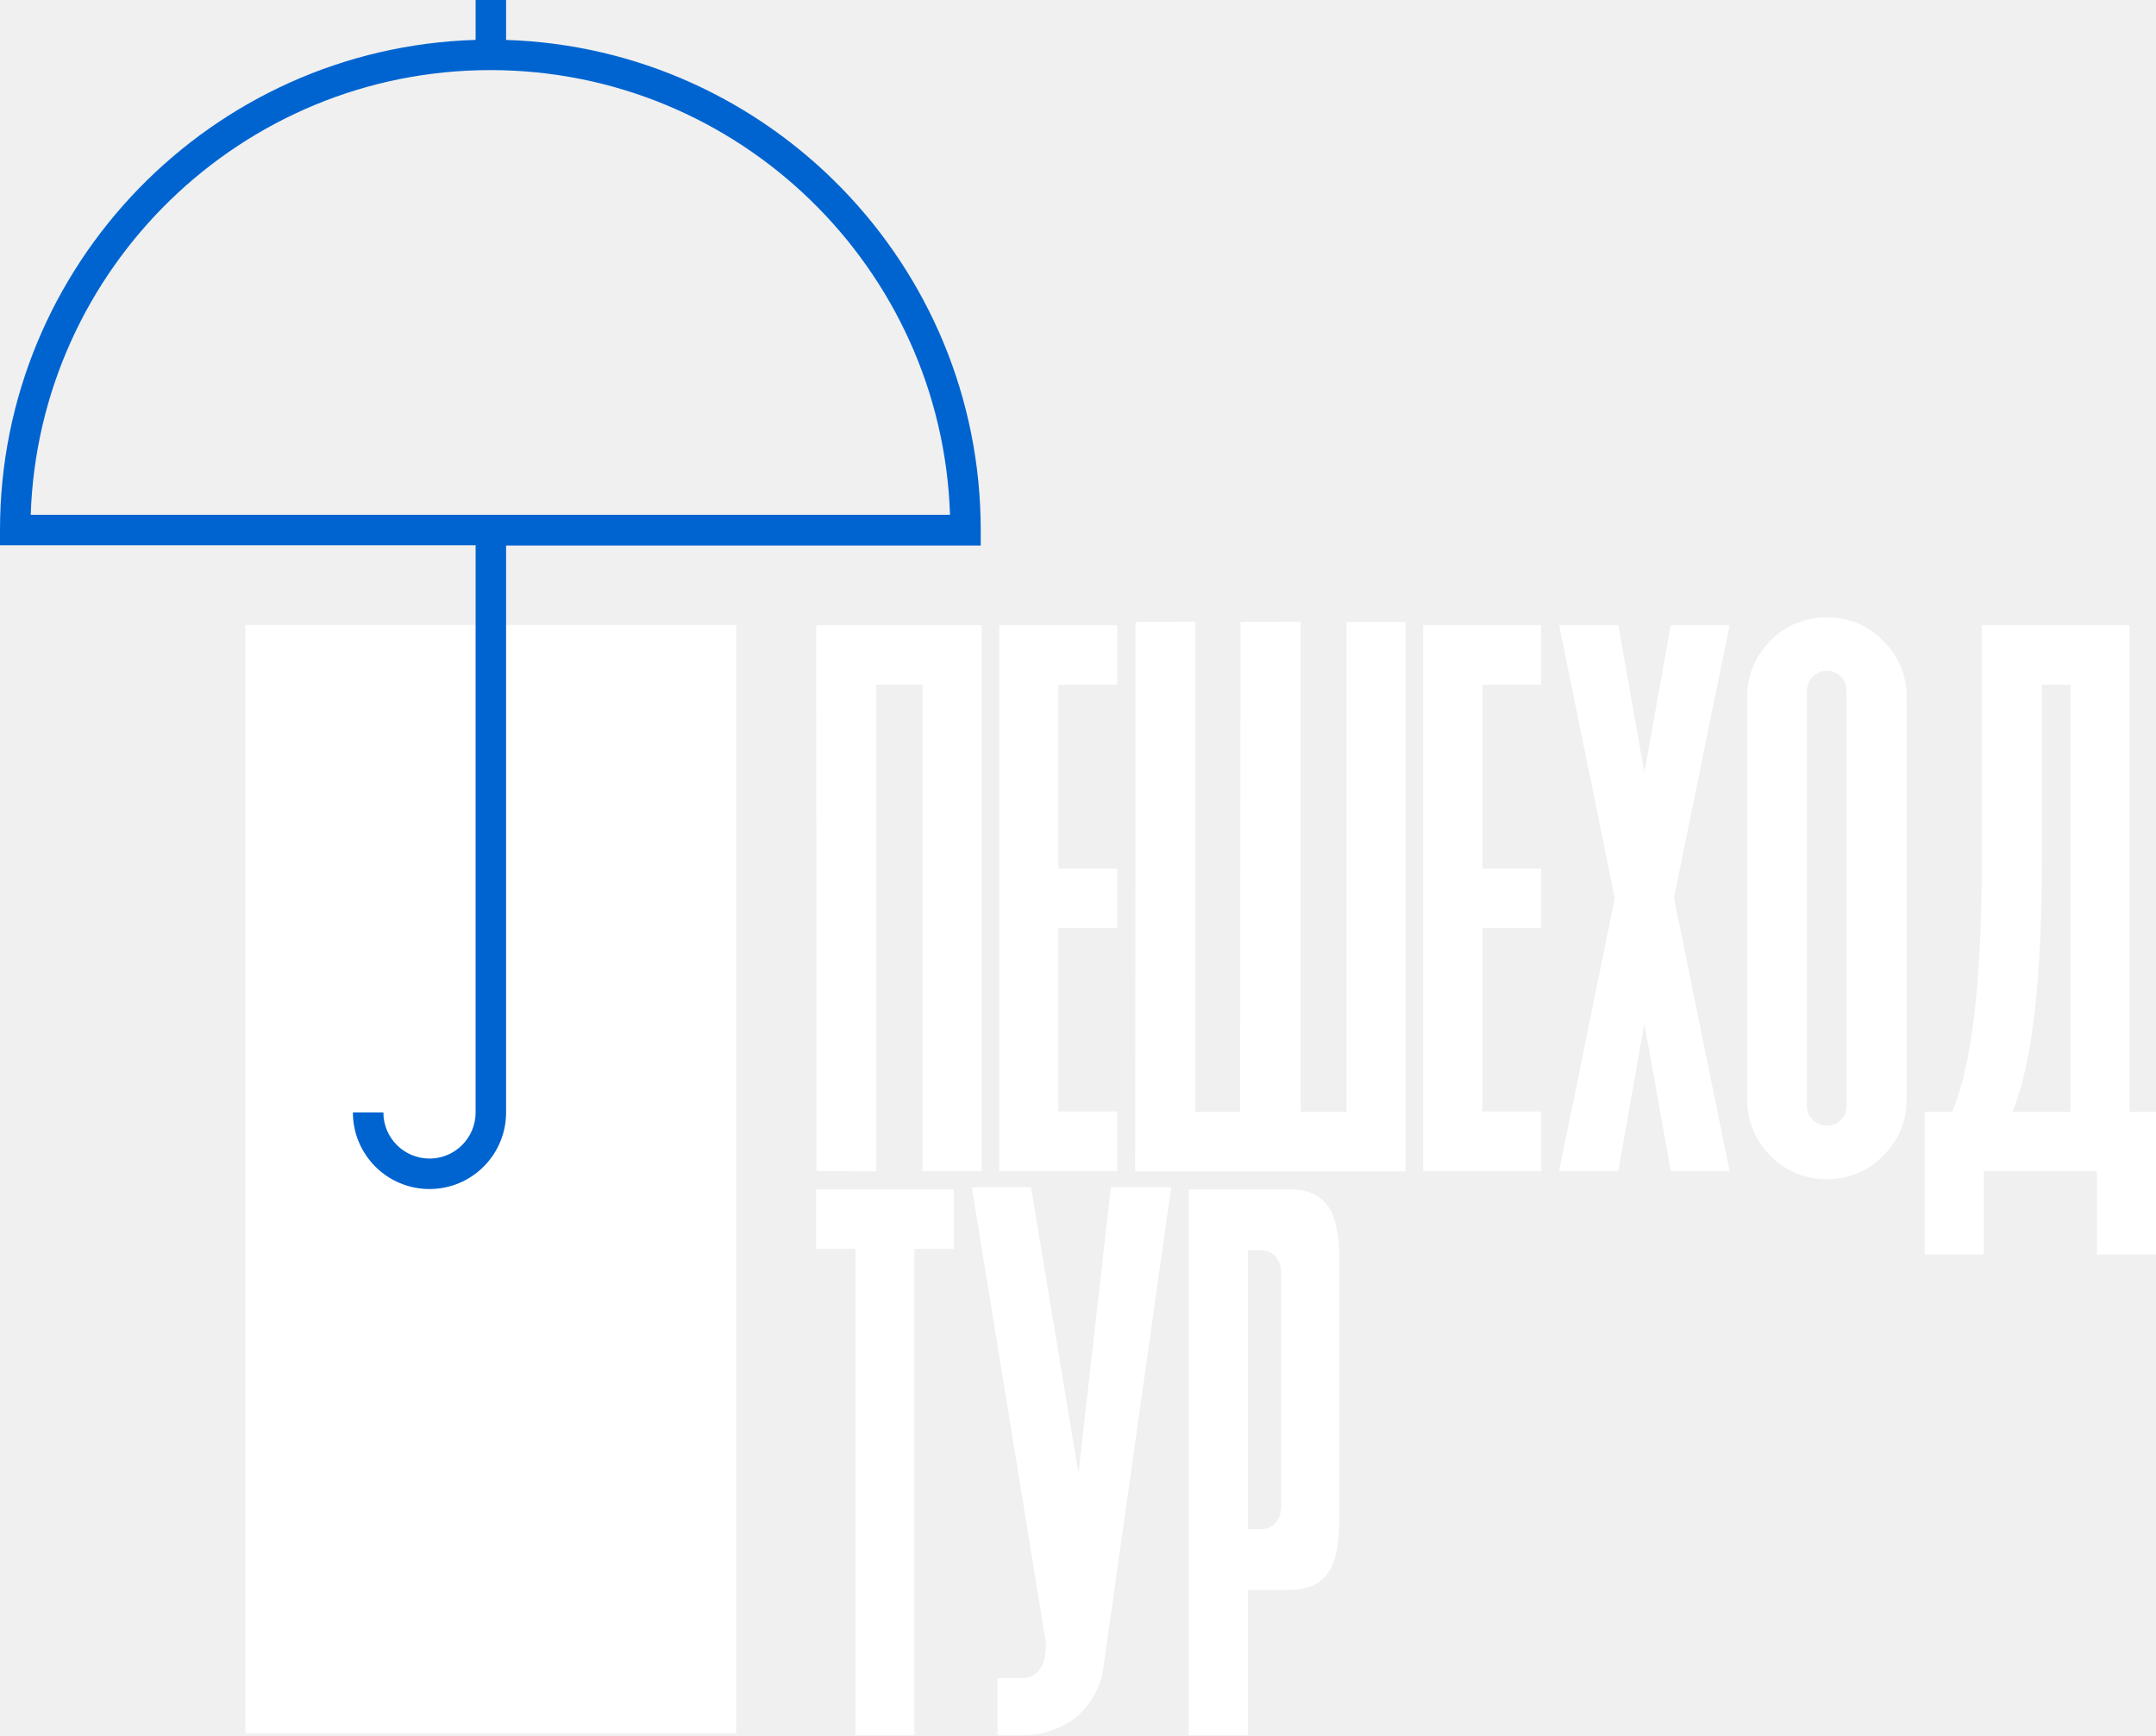
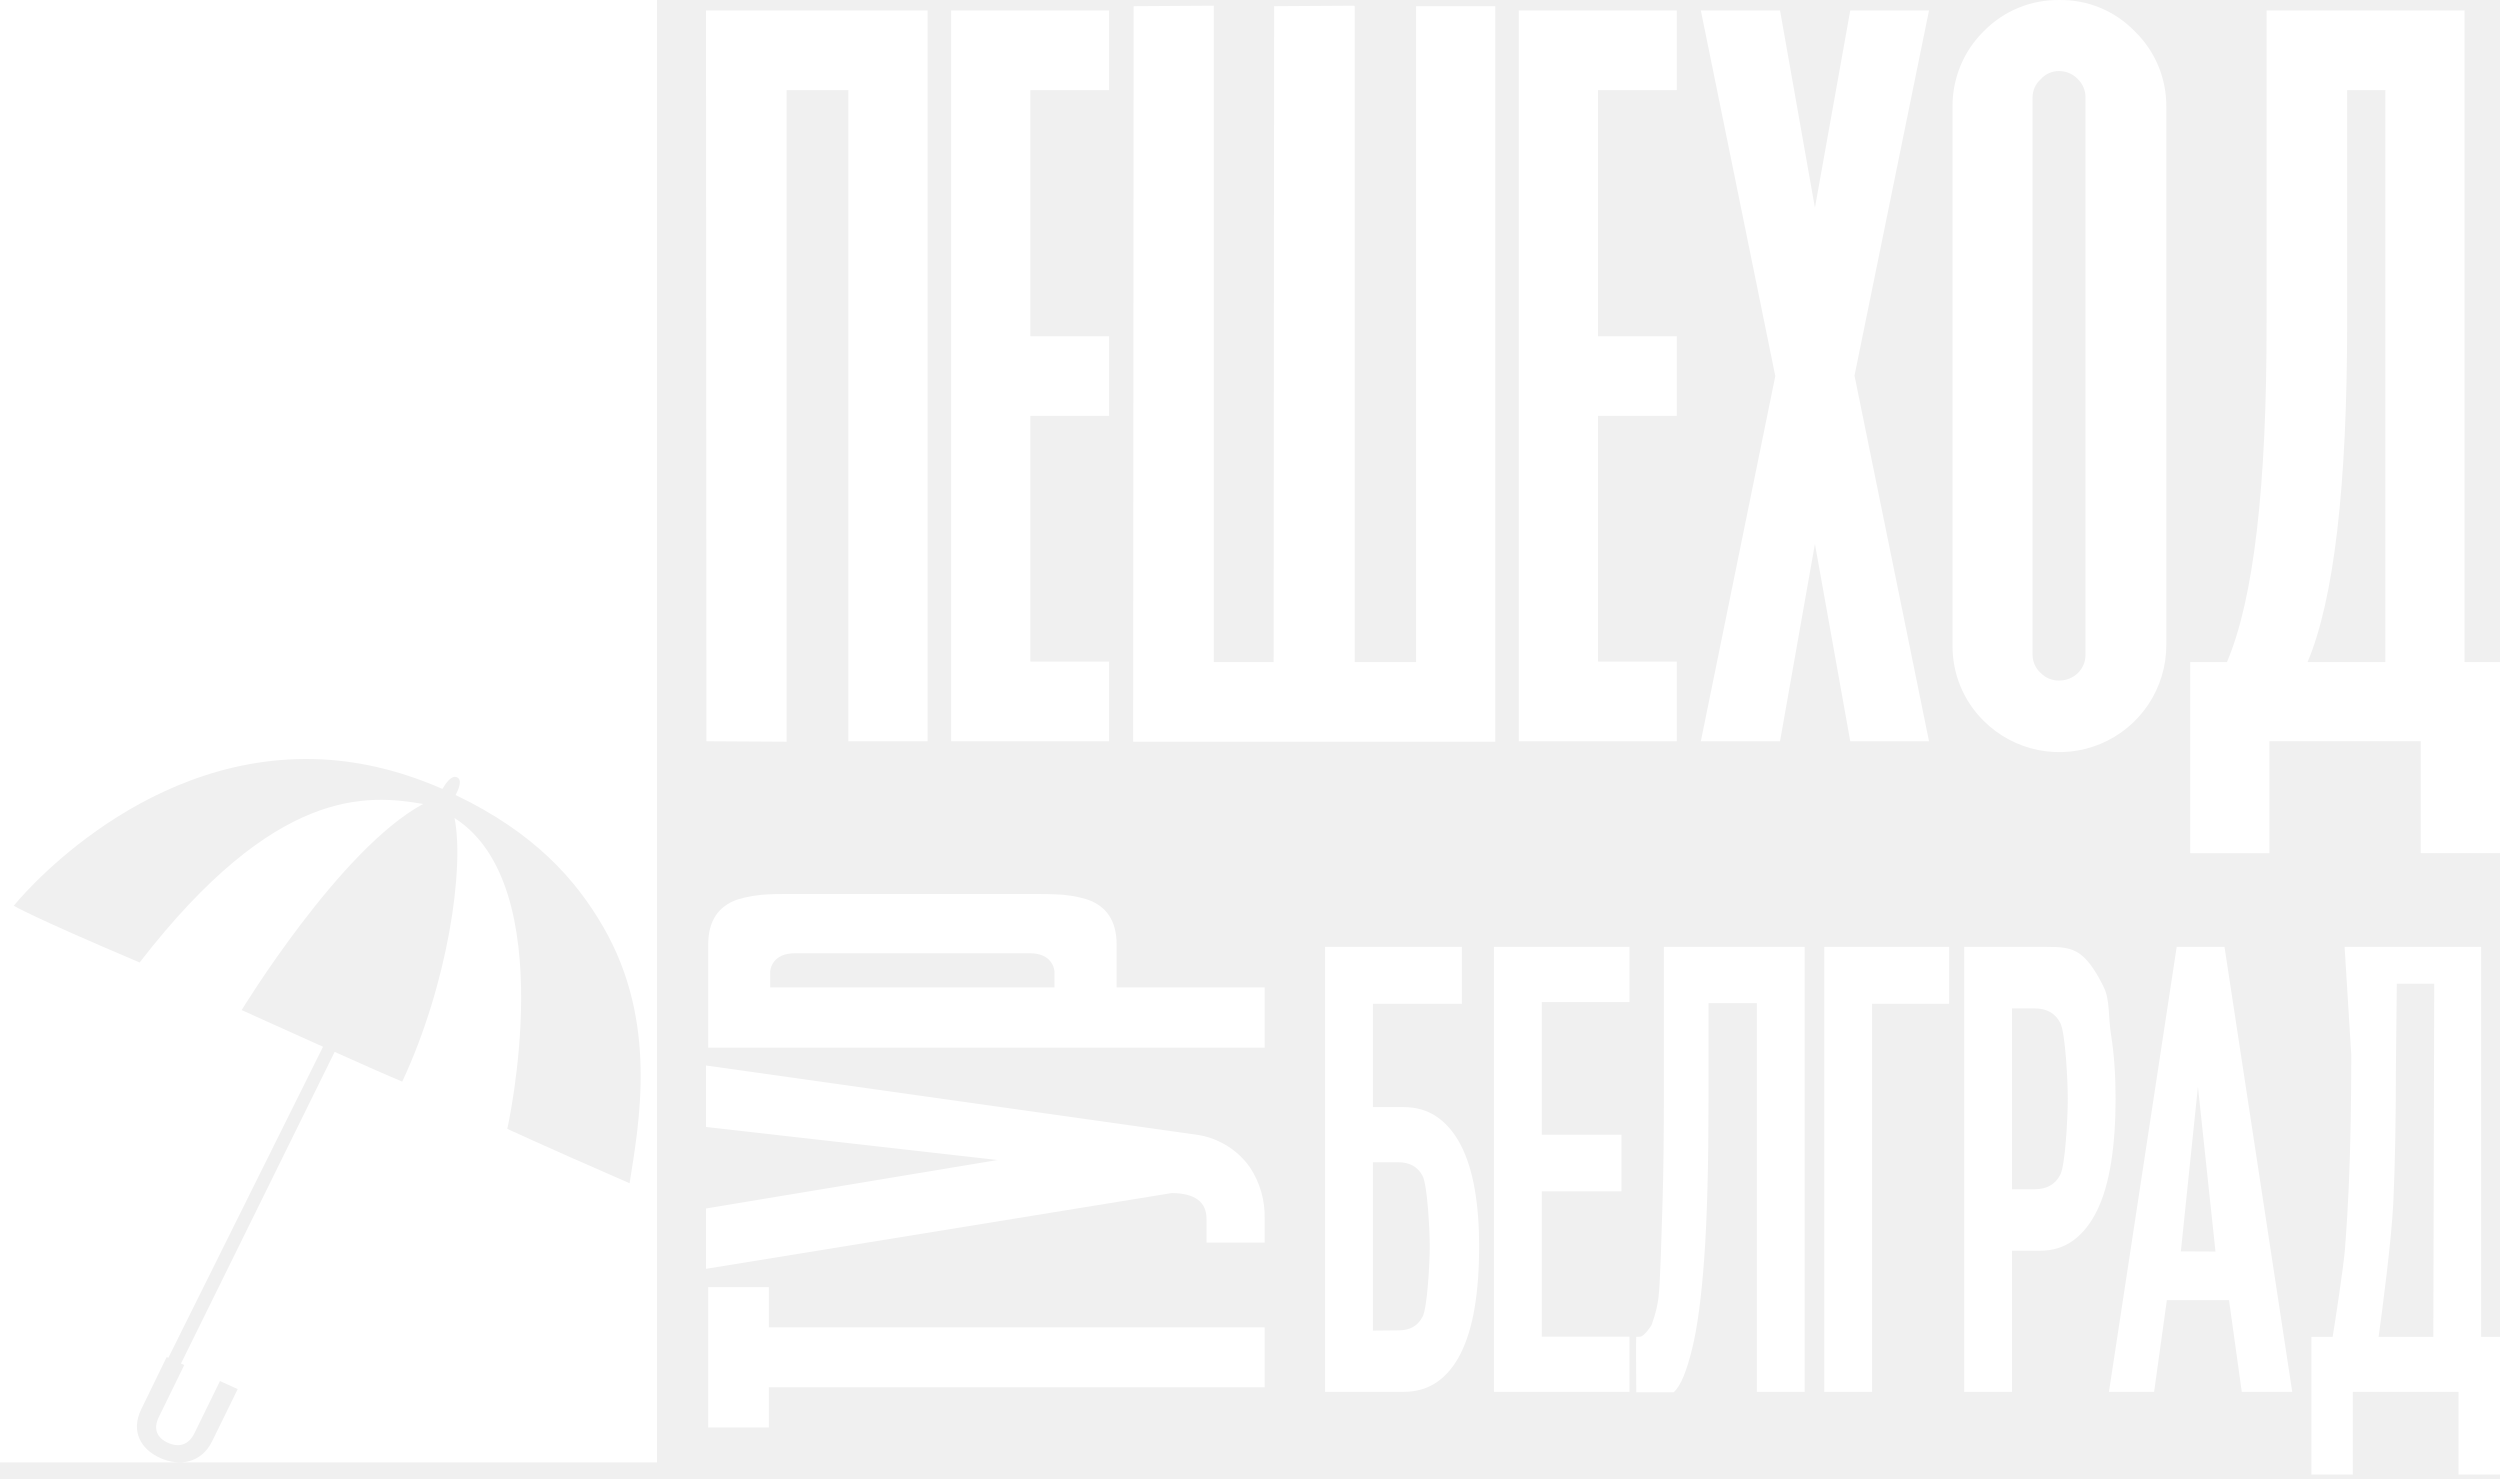
- <svg xmlns="http://www.w3.org/2000/svg" viewBox="0 0 707.39 569.32">
-   <defs>
-     <style>.cls-1{fill:#0064D0;}</style>
-   </defs>
-   <g id="design" fill="white">
-     <polygon points="287.54 384.32 287.54 224.65 302.67 224.65 302.67 384.21 322.08 384.21 322.08 205.12 267.78 205.12 267.89 384.21 287.54 384.32" />
-     <polygon points="366.56 364.68 347.27 364.68 347.27 304.48 366.56 304.48 366.56 284.96 347.27 284.96 347.27 224.65 366.56 224.65 366.56 205.12 327.86 205.12 327.86 384.21 366.56 384.21 366.56 364.68" />
-     <polygon points="441.78 364.8 426.76 364.8 426.76 204.08 426.64 204.08 426.64 203.96 407 204.08 406.88 364.8 392.21 364.8 392.21 203.96 372.57 204.08 372.45 384.32 461.19 384.32 461.19 204.08 441.78 204.08 441.78 364.8" />
-     <polygon points="466.96 384.21 505.67 384.21 505.67 364.68 486.37 364.68 486.37 304.48 505.67 304.48 505.67 284.96 486.37 284.96 486.37 224.65 505.67 224.65 505.67 205.12 466.96 205.12 466.96 384.21" />
-     <polygon points="548.18 205.12 539.52 253.47 530.97 205.12 511.56 205.12 529.81 294.72 511.56 384.21 530.97 384.21 539.52 335.86 548.18 384.21 567.48 384.21 549.22 294.61 567.48 205.12 548.18 205.12" />
-     <path d="M599.37,202.57a25.32,25.32,0,0,0-18.49,7.67,25.64,25.64,0,0,0-7.62,18.59V360.62a25.65,25.65,0,0,0,7.62,18.59,25.36,25.36,0,0,0,18.49,7.67,25.09,25.09,0,0,0,18.48-7.67,25.45,25.45,0,0,0,7.74-18.59V228.83a25.44,25.44,0,0,0-7.74-18.59A25.06,25.06,0,0,0,599.37,202.57Zm6.47,160.37a6.19,6.19,0,0,1-1.85,4.53,6.5,6.5,0,0,1-4.62,1.86,6.12,6.12,0,0,1-4.51-1.86,6,6,0,0,1-2-4.53V226.51a6.74,6.74,0,0,1,6.48-6.51,6.33,6.33,0,0,1,4.62,2,6.2,6.2,0,0,1,1.85,4.54Z" />
-     <path d="M698.73,364.8V205.12H650.21v76.35q.1,60.31-9.71,83.33h-9v46.83H650.9V384.21H688v27.42h19.41V364.8Zm-19.41,0H660.26q9.69-23,9.7-83.33V224.65h9.36Z" />
-     <polygon points="267.78 409.76 280.72 409.76 280.72 569.32 300.01 569.32 300.01 409.76 312.95 409.76 312.95 390.24 267.78 390.24 267.78 409.76" />
-     <path d="M353.85,483.32l-15.59-93.78H318.85l24.37,149.91q-.11,11.16-8.32,11.16h-7.62v18.71h7.62a28.7,28.7,0,0,0,16.64-4.76,25.06,25.06,0,0,0,8.32-10,23.26,23.26,0,0,0,2-6.27l22.42-158.75H364.48Z" />
-     <path d="M437.73,399.77q-3.23-9.54-14.56-9.53H390V569.32h19.41V521.67h13.74q11.32,0,14.56-9.53a37.76,37.76,0,0,0,1.62-9.87q.12-2.32.12-5.58V415.22q0-3.25-.12-5.58A39,39,0,0,0,437.73,399.77Zm-17.33,93.9q0,5.22-3.35,7.2a5.88,5.88,0,0,1-3.35.82h-4.27V410.23h4.27a5.79,5.79,0,0,1,3.35.81q3.34,2,3.35,7.2Z" />
-     <rect x="80.53" y="205.07" width="161.03" height="363.62" />
-     <path class="cls-1" d="M321.78,173.91c0-87-69.39-158.07-155.73-160.81V0h-10V13.09C69.56,15.66,0,86.81,0,173.91v5H156.05V365a15.13,15.13,0,0,1-30.26,0h-10a25.13,25.13,0,0,0,50.26,0v-186H321.78Zm-311.7-5C12.73,88,79.36,23,160.89,23S309.06,88,311.7,168.91Z" />
-   </g>
+ <svg xmlns="http://www.w3.org/2000/svg" width="137" height="81" viewBox="0 0 137 81" fill="none">
+   <path d="M0 0V80.138H36.004V0H19.12H16.884H0ZM17.171 41.597C19.376 41.646 21.75 42.139 24.243 43.233C24.462 42.867 24.747 42.485 25.026 42.59C25.362 42.715 25.137 43.237 24.97 43.568C29.301 45.643 31.573 48.218 33.069 50.814C36.06 56.002 35.03 61.494 34.502 64.843C29.376 62.608 27.8 61.86 27.8 61.86C27.8 61.86 30.788 48.58 24.907 44.828C25.462 47.551 24.547 53.922 22.042 59.273C20.971 58.826 19.629 58.219 18.338 57.644L9.917 74.722L10.098 74.803L8.701 77.658C8.39 78.293 8.59 78.79 9.204 79.066C9.824 79.345 10.347 79.171 10.658 78.536L12.055 75.681L13.026 76.123L11.629 78.972C11.033 80.189 9.833 80.372 8.777 79.897C7.722 79.422 7.148 78.439 7.743 77.222L9.134 74.367L9.225 74.407L17.702 57.362C15.338 56.303 13.243 55.352 13.243 55.352C13.243 55.352 18.634 46.507 23.188 44.057C20.142 43.538 15.127 43.074 7.652 52.744C1.643 50.197 0.755 49.634 0.755 49.634C0.755 49.634 7.35 41.38 17.171 41.597Z" fill="white" />
+   <path d="M50.831 40.621V0.572H38.688L38.712 40.621L43.106 40.646V4.939H46.49V40.621H50.831Z" fill="white" />
+   <path d="M60.778 36.254H56.464V22.791H60.778V18.426H56.464V4.939H60.778V0.572H52.123V40.621H60.778V36.254Z" fill="white" />
+   <path d="M77.6 36.281H74.241V0.339H74.214V0.312L69.822 0.339L69.795 36.281H66.515V0.312L62.123 0.339L62.096 40.646H81.941V0.339H77.6V36.281Z" fill="white" />
+   <path d="M83.231 40.621H91.887V36.254H87.571V22.791H91.887V18.426H87.571V4.939H91.887V0.572H83.231V40.621Z" fill="white" />
+   <path d="M101.394 0.572L99.458 11.384L97.546 0.572H93.205L97.286 20.609L93.205 40.621H97.546L99.458 29.809L101.394 40.621H105.71L101.627 20.584L105.71 0.572H101.394Z" fill="white" />
+   <path d="M112.837 0.001C112.068 -0.008 111.305 0.139 110.595 0.434C109.884 0.728 109.241 1.165 108.705 1.716C108.155 2.259 107.721 2.907 107.428 3.621C107.135 4.335 106.989 5.101 106.999 5.873V35.346C106.989 36.118 107.135 36.884 107.428 37.598C107.721 38.312 108.155 38.96 108.705 39.503C109.526 40.322 110.572 40.88 111.71 41.105C112.848 41.331 114.027 41.213 115.099 40.768C116.17 40.323 117.085 39.571 117.729 38.605C118.373 37.64 118.716 36.506 118.714 35.346V5.873C118.724 5.099 118.575 4.331 118.278 3.616C117.98 2.901 117.54 2.255 116.984 1.716C116.448 1.161 115.803 0.722 115.089 0.427C114.376 0.132 113.609 -0.013 112.837 0.001ZM114.284 35.864C114.288 36.053 114.254 36.24 114.183 36.415C114.111 36.589 114.005 36.748 113.871 36.88C113.594 37.149 113.223 37.297 112.837 37.293C112.65 37.297 112.465 37.262 112.292 37.191C112.119 37.119 111.962 37.014 111.831 36.88C111.688 36.752 111.575 36.596 111.498 36.42C111.421 36.245 111.382 36.056 111.384 35.864V5.355C111.382 5.164 111.421 4.974 111.498 4.8C111.575 4.625 111.689 4.469 111.831 4.342C111.957 4.199 112.112 4.086 112.286 4.008C112.459 3.931 112.647 3.892 112.837 3.894C113.031 3.894 113.223 3.933 113.401 4.01C113.579 4.087 113.739 4.2 113.871 4.342C114.005 4.473 114.111 4.631 114.182 4.805C114.254 4.98 114.288 5.167 114.284 5.355V35.864Z" fill="white" />
+   <path d="M135.058 36.281V0.574H124.208V17.648C124.225 26.641 123.502 32.852 122.036 36.281H120.023V46.756H124.364V40.617H132.658V46.751H136.999V36.281H135.058ZM130.717 36.281H126.455C127.903 32.852 128.626 26.641 128.624 17.648V4.939H130.717V36.281Z" fill="white" />
+   <path d="M72.615 76.274V51.89H80.112V55.007H75.236V60.669H76.91C77.618 60.669 78.232 60.848 78.751 61.208C79.27 61.569 79.702 62.079 80.047 62.741C80.391 63.403 80.646 64.204 80.811 65.145C80.976 66.085 81.058 67.136 81.058 68.297C81.058 69.551 80.976 70.672 80.811 71.659C80.646 72.646 80.391 73.482 80.047 74.167C79.702 74.852 79.27 75.374 78.751 75.734C78.232 76.094 77.618 76.274 76.91 76.274H72.615ZM75.235 72.917L76.647 72.903C77.278 72.903 77.696 72.654 77.958 72.154C78.22 71.655 78.351 69.18 78.351 68.297C78.351 67.415 78.22 64.939 77.958 64.44C77.696 63.941 77.249 63.691 76.618 63.691H75.236L75.235 72.917Z" fill="white" />
+   <path d="M81.869 76.274V51.89H89.293V54.913H84.489V62.183H88.856V65.284H84.489V73.251H89.293V76.274H81.869Z" fill="white" />
+   <path d="M89.668 76.297C89.668 76.297 89.645 73.264 89.664 73.26C89.683 73.256 89.822 73.252 89.871 73.252C90.104 73.252 90.498 72.627 90.498 72.627C90.498 72.627 90.781 71.916 90.883 71.126C90.985 70.337 91.06 67.386 91.108 65.841C91.157 64.297 91.181 62.201 91.181 59.554V51.89H98.896V76.274H96.276V54.972H93.627V60.25C93.627 63.873 93.549 66.764 93.394 68.924C93.239 71.084 93.018 72.745 92.731 73.906C92.445 75.067 92.125 75.937 91.717 76.297C91.096 76.297 89.668 76.297 89.668 76.297Z" fill="white" />
+   <path d="M99.969 76.274V51.89H106.811V55.007H102.589V76.274H99.969Z" fill="white" />
+   <path d="M107.637 76.274V51.89H112.152C112.86 51.89 113.474 51.903 113.993 52.286C114.513 52.67 114.944 53.394 115.289 54.102C115.633 54.81 115.522 55.681 115.687 56.715C115.852 57.748 115.934 58.915 115.934 60.216C115.934 61.516 115.852 62.683 115.687 63.716C115.522 64.75 115.267 65.621 114.923 66.329C114.578 67.037 114.146 67.583 113.627 67.966C113.108 68.35 112.494 68.541 111.785 68.541H110.257V76.274H107.637ZM110.257 65.17H111.494C112.164 65.17 112.635 64.903 112.906 64.369C113.178 63.834 113.314 61.261 113.314 60.216C113.314 59.171 113.178 56.597 112.906 56.062C112.635 55.528 112.164 55.261 111.494 55.261H110.257V65.17Z" fill="white" />
+   <path d="M115.57 76.274L119.283 51.89H121.903L125.615 76.274H122.849L122.15 71.249H118.744L118.045 76.274H115.57ZM119.512 68.575L121.408 68.584L120.447 59.554L119.512 68.575Z" fill="white" />
+   <path d="M126.664 80.803V73.26H127.829C127.955 72.494 128.426 69.447 128.508 68.402C128.591 67.357 128.658 66.246 128.71 65.071C128.762 63.895 128.798 62.687 128.819 61.448C128.84 60.208 128.85 58.996 128.85 57.812L128.484 51.89H135.966V73.26H137V80.803H134.729V76.274H128.935V80.803H126.664ZM130.347 73.26H133.346L133.395 53.909H131.345L131.296 58.509C131.296 61.331 131.25 63.772 131.157 65.833C131.065 67.894 130.551 71.797 130.347 73.26Z" fill="white" />
+   <path d="M42.132 78.226V76.023H69.303V72.738H42.132V70.534H38.809V78.226H42.132Z" fill="white" />
+   <path d="M54.66 63.569L48.75 64.552L38.689 66.225V69.531L64.218 65.379C65.485 65.393 66.118 65.865 66.117 66.796V68.094H69.303V66.796C69.331 65.791 69.048 64.801 68.492 63.963C68.059 63.349 67.472 62.86 66.789 62.546C66.45 62.383 66.09 62.268 65.72 62.205L38.688 58.389V61.759L54.66 63.569Z" fill="white" />
+   <path d="M40.431 49.287C39.35 49.655 38.81 50.481 38.809 51.766V57.413H69.303V54.108H61.191V51.766C61.191 50.48 60.65 49.654 59.568 49.287C59.021 49.122 58.456 49.029 57.885 49.011C57.621 48.999 57.304 48.992 56.935 48.992H43.057C42.687 48.992 42.376 48.992 42.107 49.011C41.539 49.032 40.976 49.125 40.431 49.287ZM56.421 52.238C57.016 52.238 57.424 52.428 57.647 52.808C57.75 52.98 57.798 53.179 57.786 53.379V54.108H42.206V53.379C42.193 53.179 42.241 52.98 42.343 52.808C42.571 52.428 42.98 52.238 43.571 52.238H56.421Z" fill="white" />
</svg>
